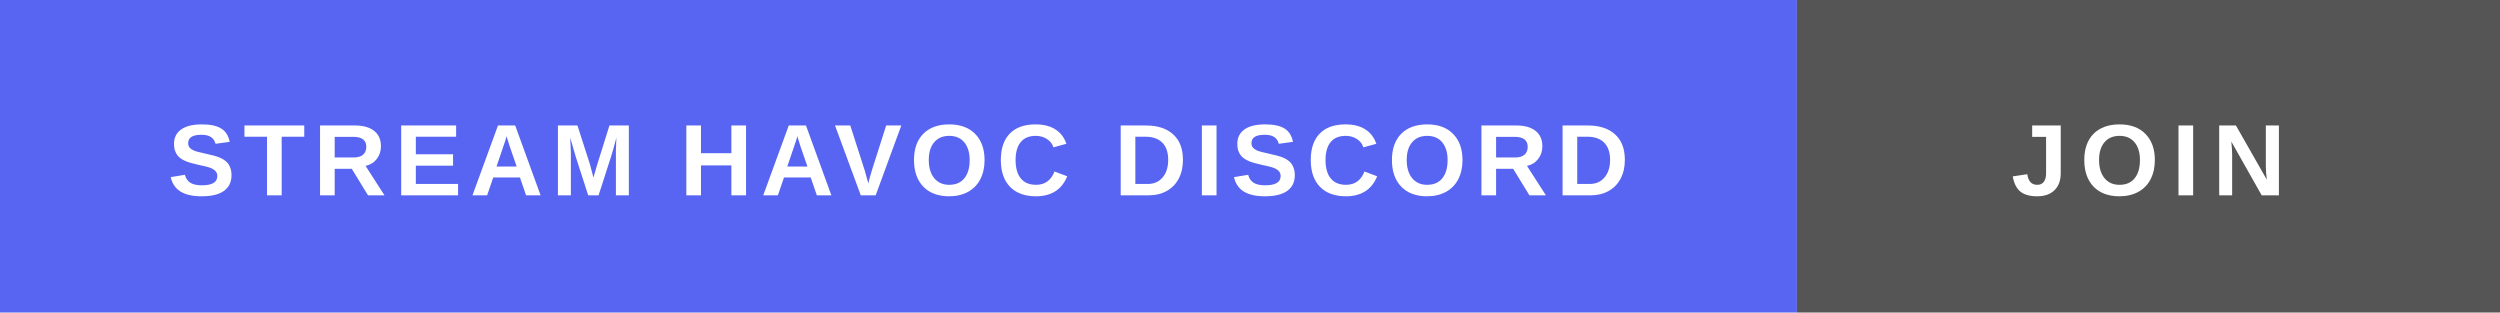
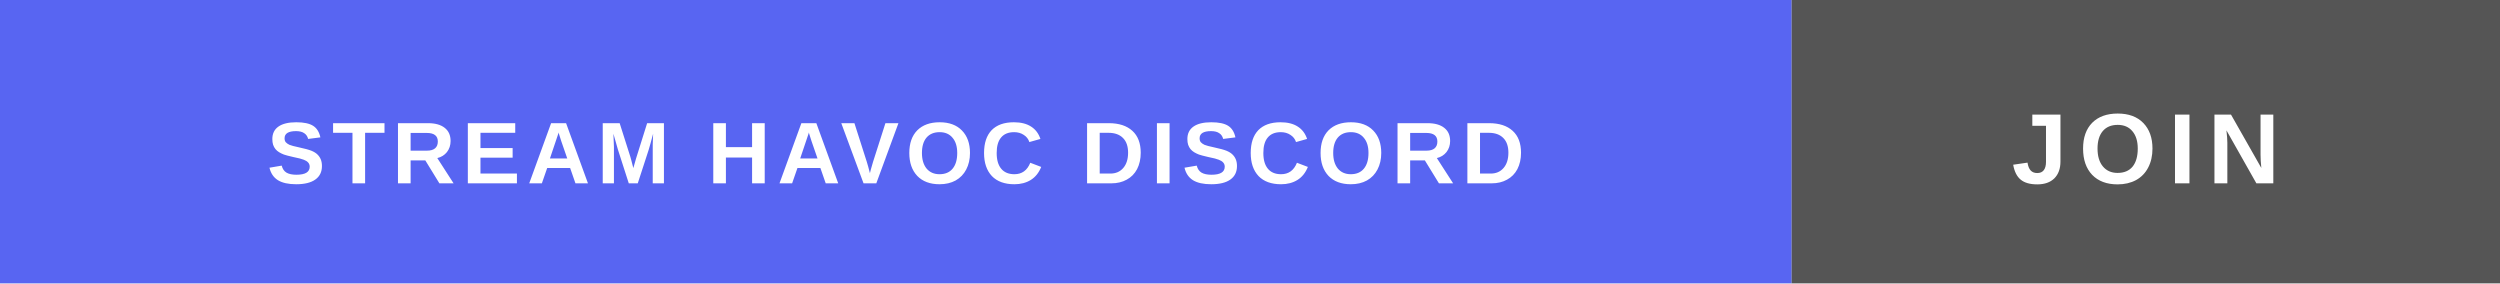
- <svg xmlns="http://www.w3.org/2000/svg" width="320" height="40" viewBox="0 0 320 40" role="img" aria-labelledby="title">
-   <rect width="230" height="40" fill="#5865F2" />
-   <rect x="230" width="90" height="40" fill="#555555" />
-   <text x="115" y="25" fill="#FFFFFF" font-family="Arial, Helvetica, sans-serif" font-size="13" font-weight="700" letter-spacing="1" text-anchor="middle">STREAM HAVOC DISCORD</text>
-   <text x="275" y="25" fill="#FFFFFF" font-family="Arial, Helvetica, sans-serif" font-size="13" font-weight="700" letter-spacing="1.6" text-anchor="middle">JOIN</text>
+ <svg xmlns="http://www.w3.org/2000/svg" width="300" height="34" viewBox="0 0 300 34" role="img" aria-labelledby="title">
+   <rect width="215" height="34" fill="#5865F2" />
+   <rect x="215" width="85" height="34" fill="#555555" />
+   <text x="107.5" y="22" fill="#FFFFFF" font-family="Arial, Helvetica, sans-serif" font-size="10.5" font-weight="700" letter-spacing="0.8" text-anchor="middle">STREAM HAVOC DISCORD</text>
+   <text x="257.5" y="22" fill="#FFFFFF" font-family="Arial, Helvetica, sans-serif" font-size="12" font-weight="700" letter-spacing="1.4" text-anchor="middle">JOIN</text>
</svg>
